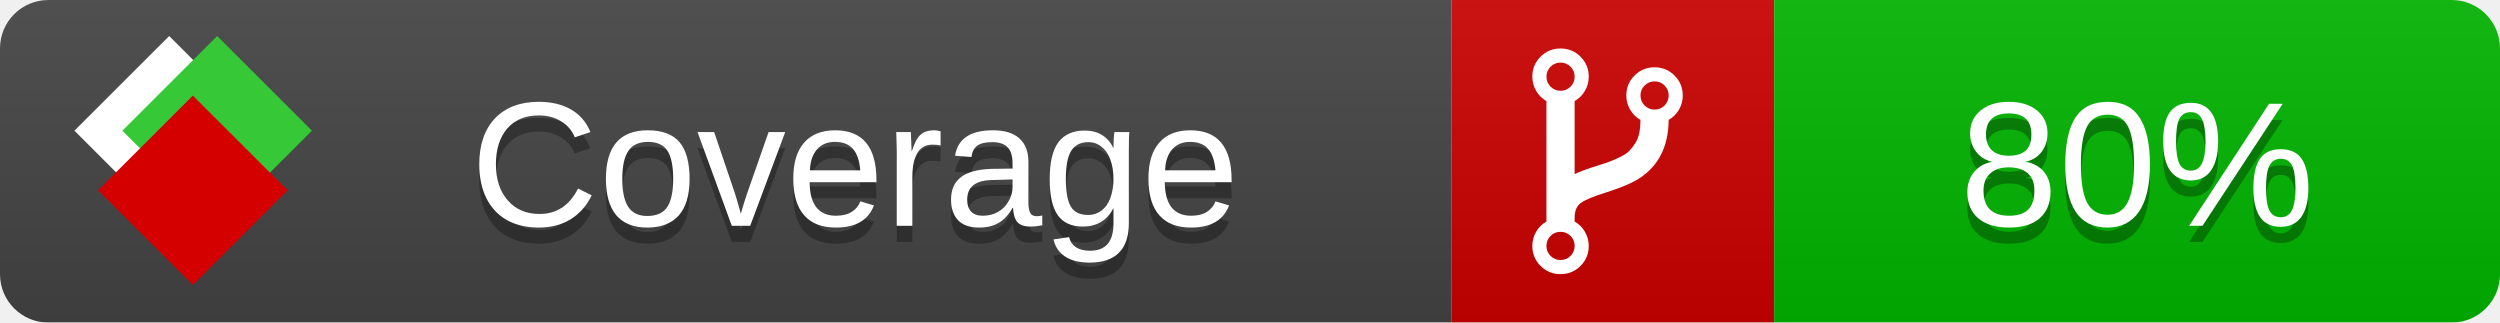
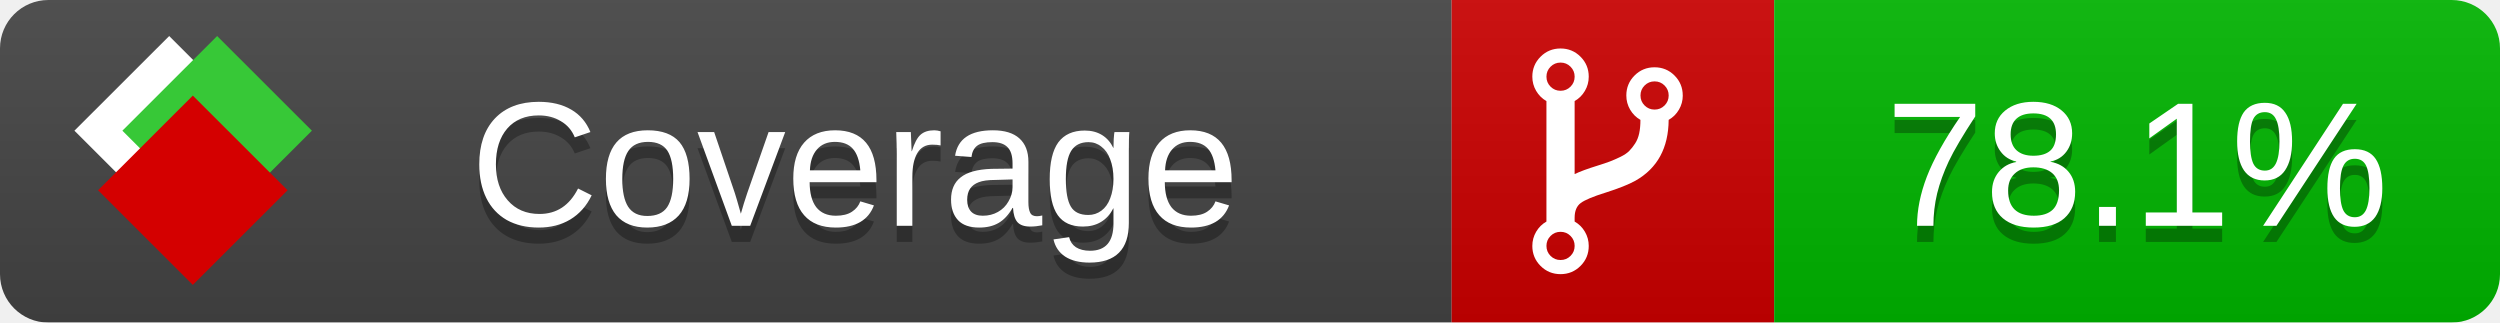
<svg xmlns="http://www.w3.org/2000/svg" xmlns:xlink="http://www.w3.org/1999/xlink" width="155" height="20">
  <style type="text/css">
          
            @keyframes fade1 {
                0% { visibility: visible; opacity: 1; }
               27% { visibility: visible; opacity: 1; }
               33% { visibility: hidden; opacity: 0; }
               60% { visibility: hidden; opacity: 0; }
               66% { visibility: hidden; opacity: 0; }
               93% { visibility: hidden; opacity: 0; }
              100% { visibility: visible; opacity: 1; }
            }
            @keyframes fade2 {
                0% { visibility: hidden; opacity: 0; }
               27% { visibility: hidden; opacity: 0; }
               33% { visibility: visible; opacity: 1; }
               60% { visibility: visible; opacity: 1; }
               66% { visibility: hidden; opacity: 0; }
               93% { visibility: hidden; opacity: 0; }
              100% { visibility: hidden; opacity: 0; }
            }
            @keyframes fade3 {
                0% { visibility: hidden; opacity: 0; }
               27% { visibility: hidden; opacity: 0; }
               33% { visibility: hidden; opacity: 0; }
               60% { visibility: hidden; opacity: 0; }
               66% { visibility: visible; opacity: 1; }
               93% { visibility: visible; opacity: 1; }
              100% { visibility: hidden; opacity: 0; }
            }
            .linecoverage {
                animation-duration: 15s;
                animation-name: fade1;
                animation-iteration-count: infinite;
            }
            .branchcoverage {
                animation-duration: 15s;
                animation-name: fade2;
                animation-iteration-count: infinite;
            }
            .methodcoverage {
                animation-duration: 15s;
                animation-name: fade3;
                animation-iteration-count: infinite;
            }
          
    </style>
  <defs>
    <linearGradient id="gradient" x2="0" y2="100%">
      <stop offset="0" stop-color="#bbb" stop-opacity=".1" />
      <stop offset="1" stop-opacity=".1" />
    </linearGradient>
    <linearGradient id="c">
      <stop offset="0" stop-color="#d40000" />
      <stop offset="1" stop-color="#ff2a2a" />
    </linearGradient>
    <linearGradient id="a">
      <stop offset="0" stop-color="#e0e0de" />
      <stop offset="1" stop-color="#fff" />
    </linearGradient>
    <linearGradient id="b">
      <stop offset="0" stop-color="#37c837" />
      <stop offset="1" stop-color="#217821" />
    </linearGradient>
    <linearGradient xlink:href="#a" id="e" x1="106.44" x2="69.96" y1="-11.96" y2="-46.84" gradientTransform="matrix(-.8426 -.00045 -.00045 -.8426 -94.27 -75.82)" gradientUnits="userSpaceOnUse" />
    <linearGradient xlink:href="#b" id="f" x1="56.19" x2="77.97" y1="-23.45" y2="10.62" gradientTransform="matrix(.8426 .00045 .00045 .8426 94.27 75.82)" gradientUnits="userSpaceOnUse" />
    <linearGradient xlink:href="#c" id="g" x1="79.98" x2="132.9" y1="10.79" y2="10.79" gradientTransform="matrix(.8426 .00045 .00045 .8426 94.27 75.82)" gradientUnits="userSpaceOnUse" />
    <mask id="mask">
      <rect width="155" height="20" rx="3" fill="#fff" />
    </mask>
    <g id="icon" transform="matrix(.04486 0 0 .04481 -.48 -.63)">
      <rect width="52.92" height="52.92" x="-109.72" y="-27.13" fill="url(#e)" transform="rotate(-135)" />
      <rect width="52.92" height="52.92" x="70.19" y="-39.18" fill="url(#f)" transform="rotate(45)" />
      <rect width="52.92" height="52.92" x="80.05" y="-15.74" fill="url(#g)" transform="rotate(45)" />
    </g>
  </defs>
  <g mask="url(#mask)">
    <rect x="0" y="0" width="90" height="20" fill="#444" />
    <rect x="90" y="0" width="20" height="20" fill="#c00" />
    <rect x="110" y="0" width="45" height="20" fill="#00B600" />
    <rect x="0" y="0" width="155" height="20" fill="url(#gradient)" />
  </g>
  <g>
    <path class="" fill="#fff" d="m 97.628,15.247 q 0,-0.364 -0.255,-0.619 -0.255,-0.255 -0.619,-0.255 -0.364,0 -0.619,0.255 -0.255,0.255 -0.255,0.619 0,0.364 0.255,0.619 0.255,0.255 0.619,0.255 0.364,0 0.619,-0.255 0.255,-0.255 0.255,-0.619 z m 0,-10.493 q 0,-0.364 -0.255,-0.619 -0.255,-0.255 -0.619,-0.255 -0.364,0 -0.619,0.255 -0.255,0.255 -0.255,0.619 0,0.364 0.255,0.619 0.255,0.255 0.619,0.255 0.364,0 0.619,-0.255 0.255,-0.255 0.255,-0.619 z m 5.83,1.166 q 0,-0.364 -0.255,-0.619 -0.255,-0.255 -0.619,-0.255 -0.364,0 -0.619,0.255 -0.255,0.255 -0.255,0.619 0,0.364 0.255,0.619 0.255,0.255 0.619,0.255 0.364,0 0.619,-0.255 0.255,-0.255 0.255,-0.619 z m 0.874,0 q 0,0.474 -0.237,0.879 -0.237,0.405 -0.638,0.633 -0.018,2.614 -2.059,3.771 -0.619,0.346 -1.849,0.738 -1.166,0.364 -1.544,0.647 -0.378,0.282 -0.378,0.911 l 0,0.237 q 0.401,0.228 0.638,0.633 0.237,0.405 0.237,0.879 0,0.729 -0.51,1.239 -0.51,0.51 -1.239,0.51 -0.729,0 -1.239,-0.51 -0.51,-0.51 -0.51,-1.239 0,-0.474 0.237,-0.879 0.237,-0.405 0.638,-0.633 l 0,-7.469 q -0.401,-0.228 -0.638,-0.633 -0.237,-0.405 -0.237,-0.879 0,-0.729 0.51,-1.239 0.51,-0.51 1.239,-0.51 0.729,0 1.239,0.51 0.51,0.51 0.51,1.239 0,0.474 -0.237,0.879 -0.237,0.405 -0.638,0.633 l 0,4.527 q 0.492,-0.237 1.403,-0.519 0.501,-0.155 0.797,-0.269 0.296,-0.114 0.642,-0.282 0.346,-0.169 0.537,-0.36 0.191,-0.191 0.369,-0.465 0.178,-0.273 0.255,-0.633 0.077,-0.36 0.077,-0.833 -0.401,-0.228 -0.638,-0.633 -0.237,-0.405 -0.237,-0.879 0,-0.729 0.51,-1.239 0.51,-0.51 1.239,-0.51 0.729,0 1.239,0.51 0.51,0.51 0.51,1.239 z" />
  </g>
  <g fill="#fff" text-anchor="middle" font-family="Verdana,Arial,Geneva,sans-serif" font-size="11">
    <a xlink:href="https://github.com/danielpalme/ReportGenerator" target="_top">
      <use xlink:href="#icon" transform="translate(3,1) scale(3.5)" />
    </a>
    <text x="53" y="15" fill="#010101" fill-opacity=".3">Coverage</text>
    <text x="53" y="14" fill="#fff">Coverage</text>
-     <text class="" x="132.5" y="15" fill="#010101" fill-opacity=".3">80%</text>
-     <text class="" x="132.5" y="14">80%</text>
+     <text class="" x="132.5" y="15" fill="#010101" fill-opacity=".3">78.1%</text>
+     <text class="" x="132.5" y="14">78.1%</text>
  </g>
  <g>
    <rect class="" x="90" y="0" width="65" height="20" fill-opacity="0" />
  </g>
</svg>
